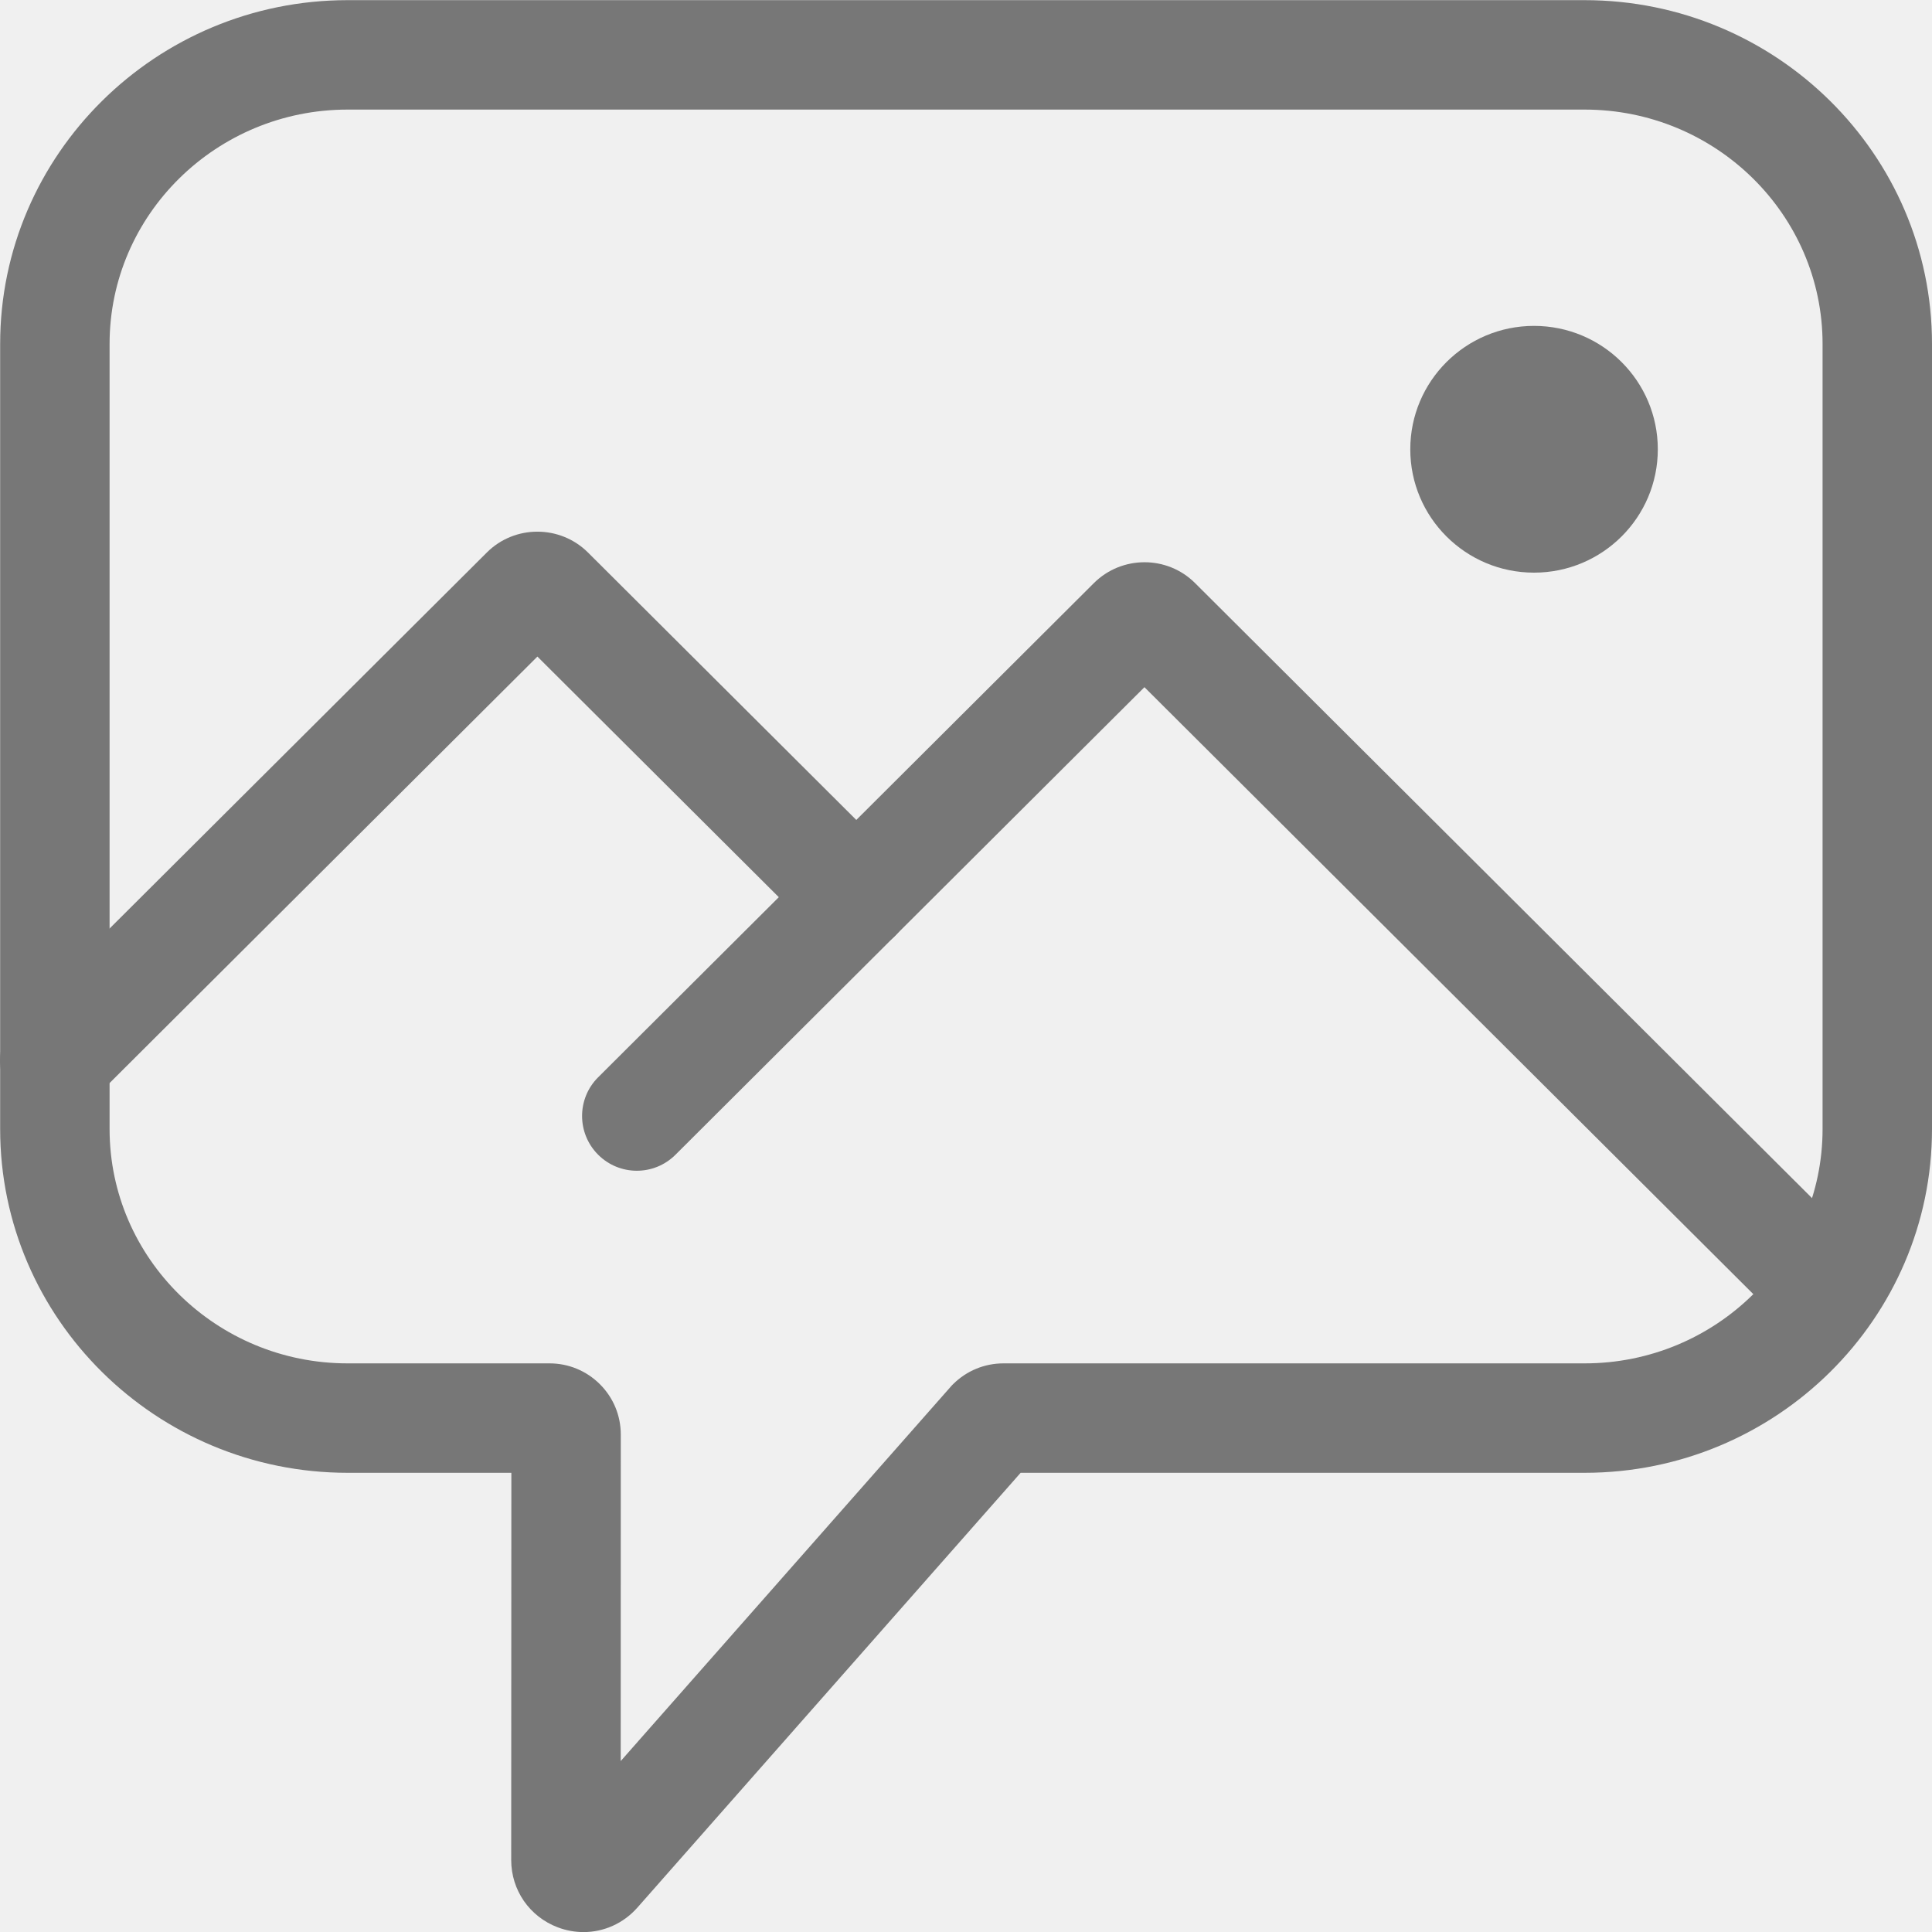
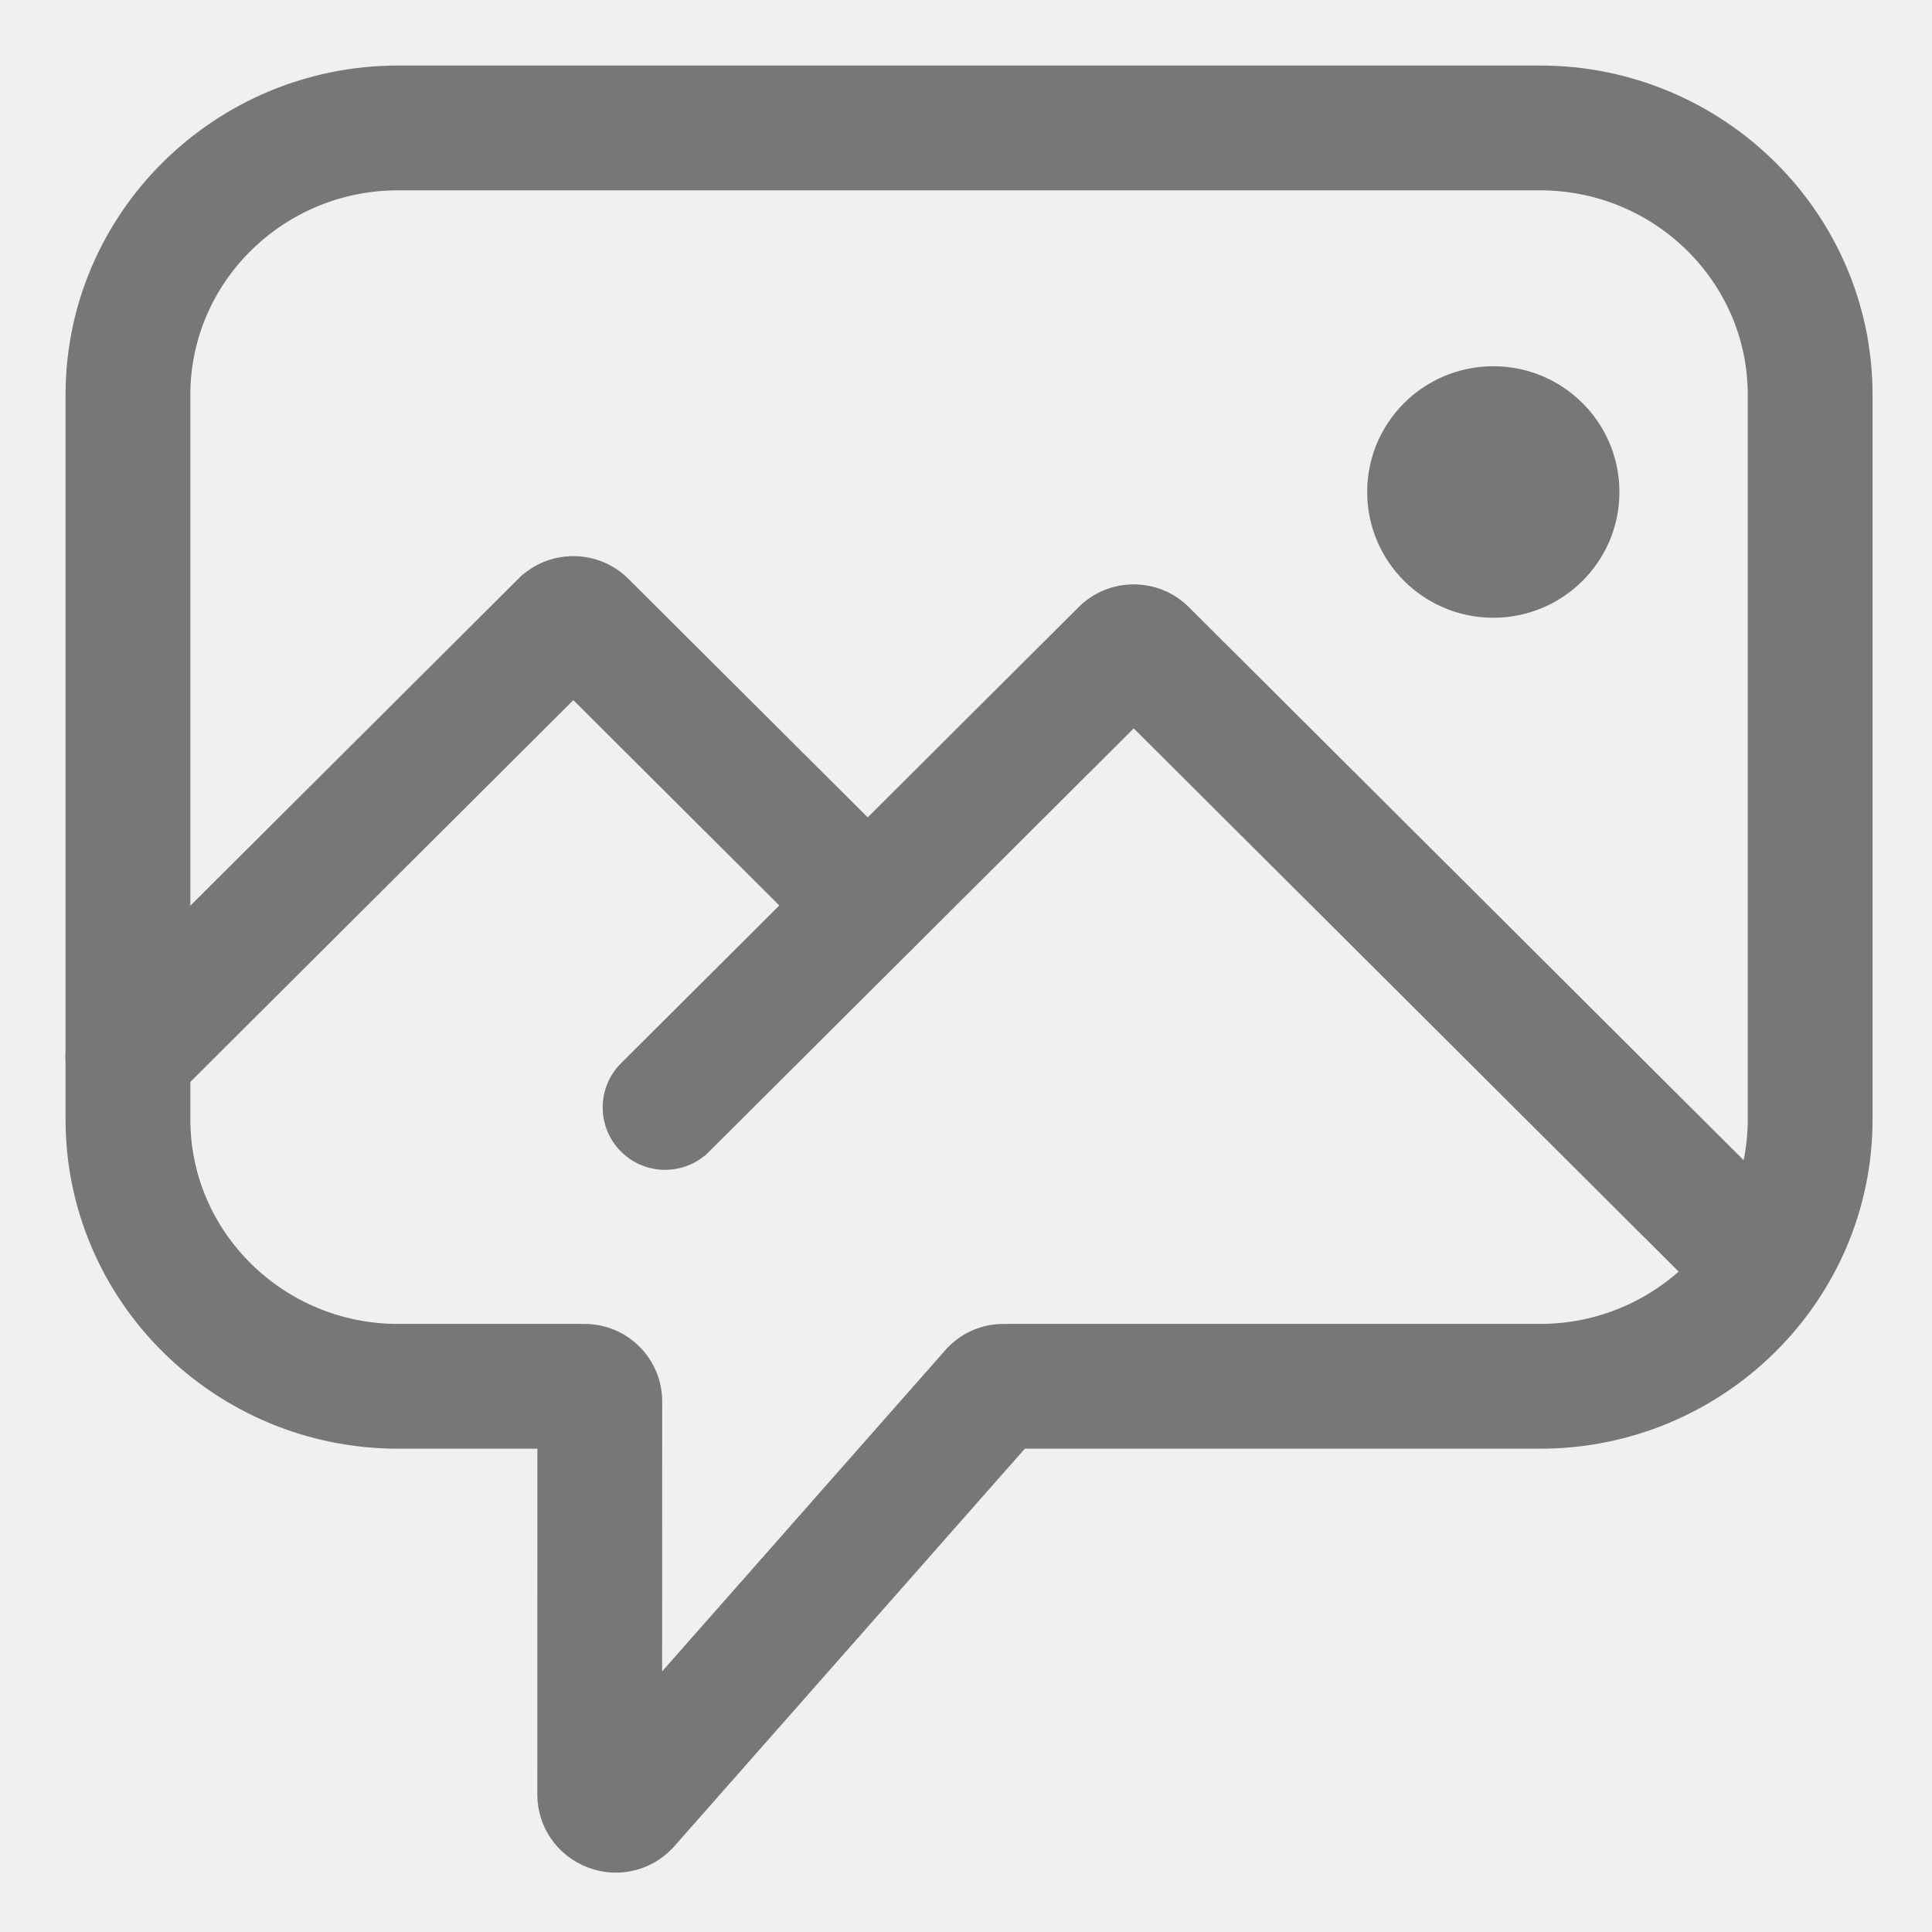
- <svg xmlns="http://www.w3.org/2000/svg" width="25" height="25" viewBox="0 0 25 25" fill="none">
-   <g clip-path="url(#clip0_8116_1440)">
-     <path d="M7.551 25.001C7.44 25.001 7.327 24.981 7.218 24.94C6.852 24.801 6.615 24.459 6.615 24.068L6.617 19.058H4.498C2.019 19.058 0.002 17.063 0.002 14.61V4.45C0.002 1.998 2.019 0.002 4.498 0.002H20.505C22.983 0.002 25 1.997 25 4.45V14.61C25 17.063 22.983 19.058 20.505 19.058H13.207L8.248 24.684C8.066 24.89 7.813 25.001 7.551 25.001ZM4.498 1.418C2.8 1.418 1.418 2.778 1.418 4.45V14.61C1.418 16.282 2.8 17.642 4.498 17.642H7.111C7.357 17.642 7.588 17.738 7.762 17.911C7.937 18.085 8.033 18.317 8.033 18.564L8.032 22.788L12.317 17.927L12.334 17.91C12.508 17.738 12.739 17.642 12.985 17.642H20.505C22.203 17.642 23.584 16.282 23.584 14.61V4.45C23.584 2.778 22.203 1.418 20.505 1.418H4.498Z" fill="#777777" />
-     <path d="M0.708 14.43C0.527 14.43 0.345 14.361 0.207 14.222C-0.069 13.945 -0.069 13.497 0.208 13.221L6.3 7.149C6.66 6.79 7.247 6.79 7.608 7.149L11.58 11.108C11.857 11.384 11.858 11.833 11.582 12.11C11.306 12.386 10.857 12.387 10.581 12.111L6.954 8.496L1.208 14.224C1.07 14.361 0.889 14.43 0.708 14.43Z" fill="#777777" />
-     <path d="M23.271 17.035C23.09 17.035 22.91 16.966 22.771 16.829L14.809 8.892L8.74 14.943C8.463 15.219 8.015 15.218 7.739 14.941C7.463 14.664 7.463 14.216 7.74 13.94L14.155 7.545C14.516 7.186 15.103 7.185 15.464 7.545L23.771 15.826C24.048 16.102 24.049 16.55 23.773 16.827C23.634 16.966 23.453 17.035 23.271 17.035Z" fill="#777777" />
-     <path d="M19.85 7.41C20.735 7.41 21.452 6.695 21.452 5.814C21.452 4.932 20.735 4.217 19.85 4.217C18.966 4.217 18.249 4.932 18.249 5.814C18.249 6.695 18.966 7.41 19.85 7.41Z" fill="#777777" />
-   </g>
-   <defs>
-     <clipPath id="clip0_8116_1440">
-       <rect width="25" height="25" fill="white" />
-     </clipPath>
-   </defs>
+ <svg xmlns="http://www.w3.org/2000/svg" width="325" height="325" viewBox="0 0 325 325" fill="none">
+   <path d="M66.971 242.701H91.402L91.385 301.814C91.383 306.924 94.478 311.403 99.261 313.211C100.687 313.75 102.16 314.013 103.617 314.013C107.041 314.012 110.353 312.56 112.724 309.869L171.94 242.702H259.055C289.342 242.702 313.998 218.317 313.998 188.321V66.403C313.998 36.407 289.342 12.023 259.055 12.023H66.971C36.685 12.023 12.029 36.408 12.029 66.403V188.32C12.029 218.317 36.685 242.701 66.971 242.701ZM110.382 283.807L110.396 235.767C110.397 232.541 109.136 229.505 106.85 227.227C104.574 224.959 101.546 223.71 98.332 223.71H66.971C47.135 223.71 31.021 207.819 31.021 188.321V66.403C31.021 46.906 47.135 31.016 66.971 31.016H259.055C278.892 31.016 295.006 46.906 295.006 66.403V188.321C295.006 207.819 278.892 223.709 259.055 223.709H168.819C165.61 223.709 162.586 224.954 160.309 227.208L160.308 227.21L160.104 227.412L160.08 227.436L160.059 227.46L110.382 283.807Z" fill="#777777" stroke="#777777" stroke-width="2" />
+   <path d="M152.668 145.592L152.668 145.591L105.004 98.081C100.284 93.377 92.609 93.377 87.89 98.081L88.596 98.789L87.89 98.081L14.795 170.941C11.08 174.643 11.071 180.657 14.773 184.371C16.628 186.233 19.065 187.164 21.499 187.164C23.923 187.164 26.351 186.239 28.203 184.393L96.448 116.367L139.26 159.043L139.938 158.363L139.26 159.043C142.974 162.745 148.987 162.735 152.69 159.021L152.69 159.021C156.392 155.307 156.382 149.295 152.668 145.592Z" fill="#777777" stroke="#777777" stroke-width="2" />
+   <path d="M105.176 179.567L105.176 179.567C101.461 183.27 101.452 189.283 105.154 192.997C108.857 196.714 114.87 196.72 118.584 193.018L117.878 192.31L118.584 193.018L190.714 121.119L285.552 215.653C285.552 215.653 285.552 215.653 285.552 215.653C287.404 217.5 289.832 218.422 292.256 218.422C294.689 218.422 297.125 217.491 298.98 215.632L298.981 215.631C302.684 211.917 302.674 205.903 298.959 202.201C298.959 202.201 298.959 202.201 298.959 202.201L199.27 102.831L199.27 102.831C194.55 98.128 186.874 98.13 182.158 102.833L105.176 179.567Z" fill="#777777" stroke="#777777" stroke-width="2" />
+   <path d="M251.202 102.918C262.364 102.918 271.419 93.897 271.419 82.763C271.419 71.628 262.364 62.607 251.202 62.607C240.04 62.607 230.985 71.628 230.985 82.763C230.985 93.897 240.04 102.918 251.202 102.918Z" fill="#777777" stroke="#777777" stroke-width="2" />
</svg>
